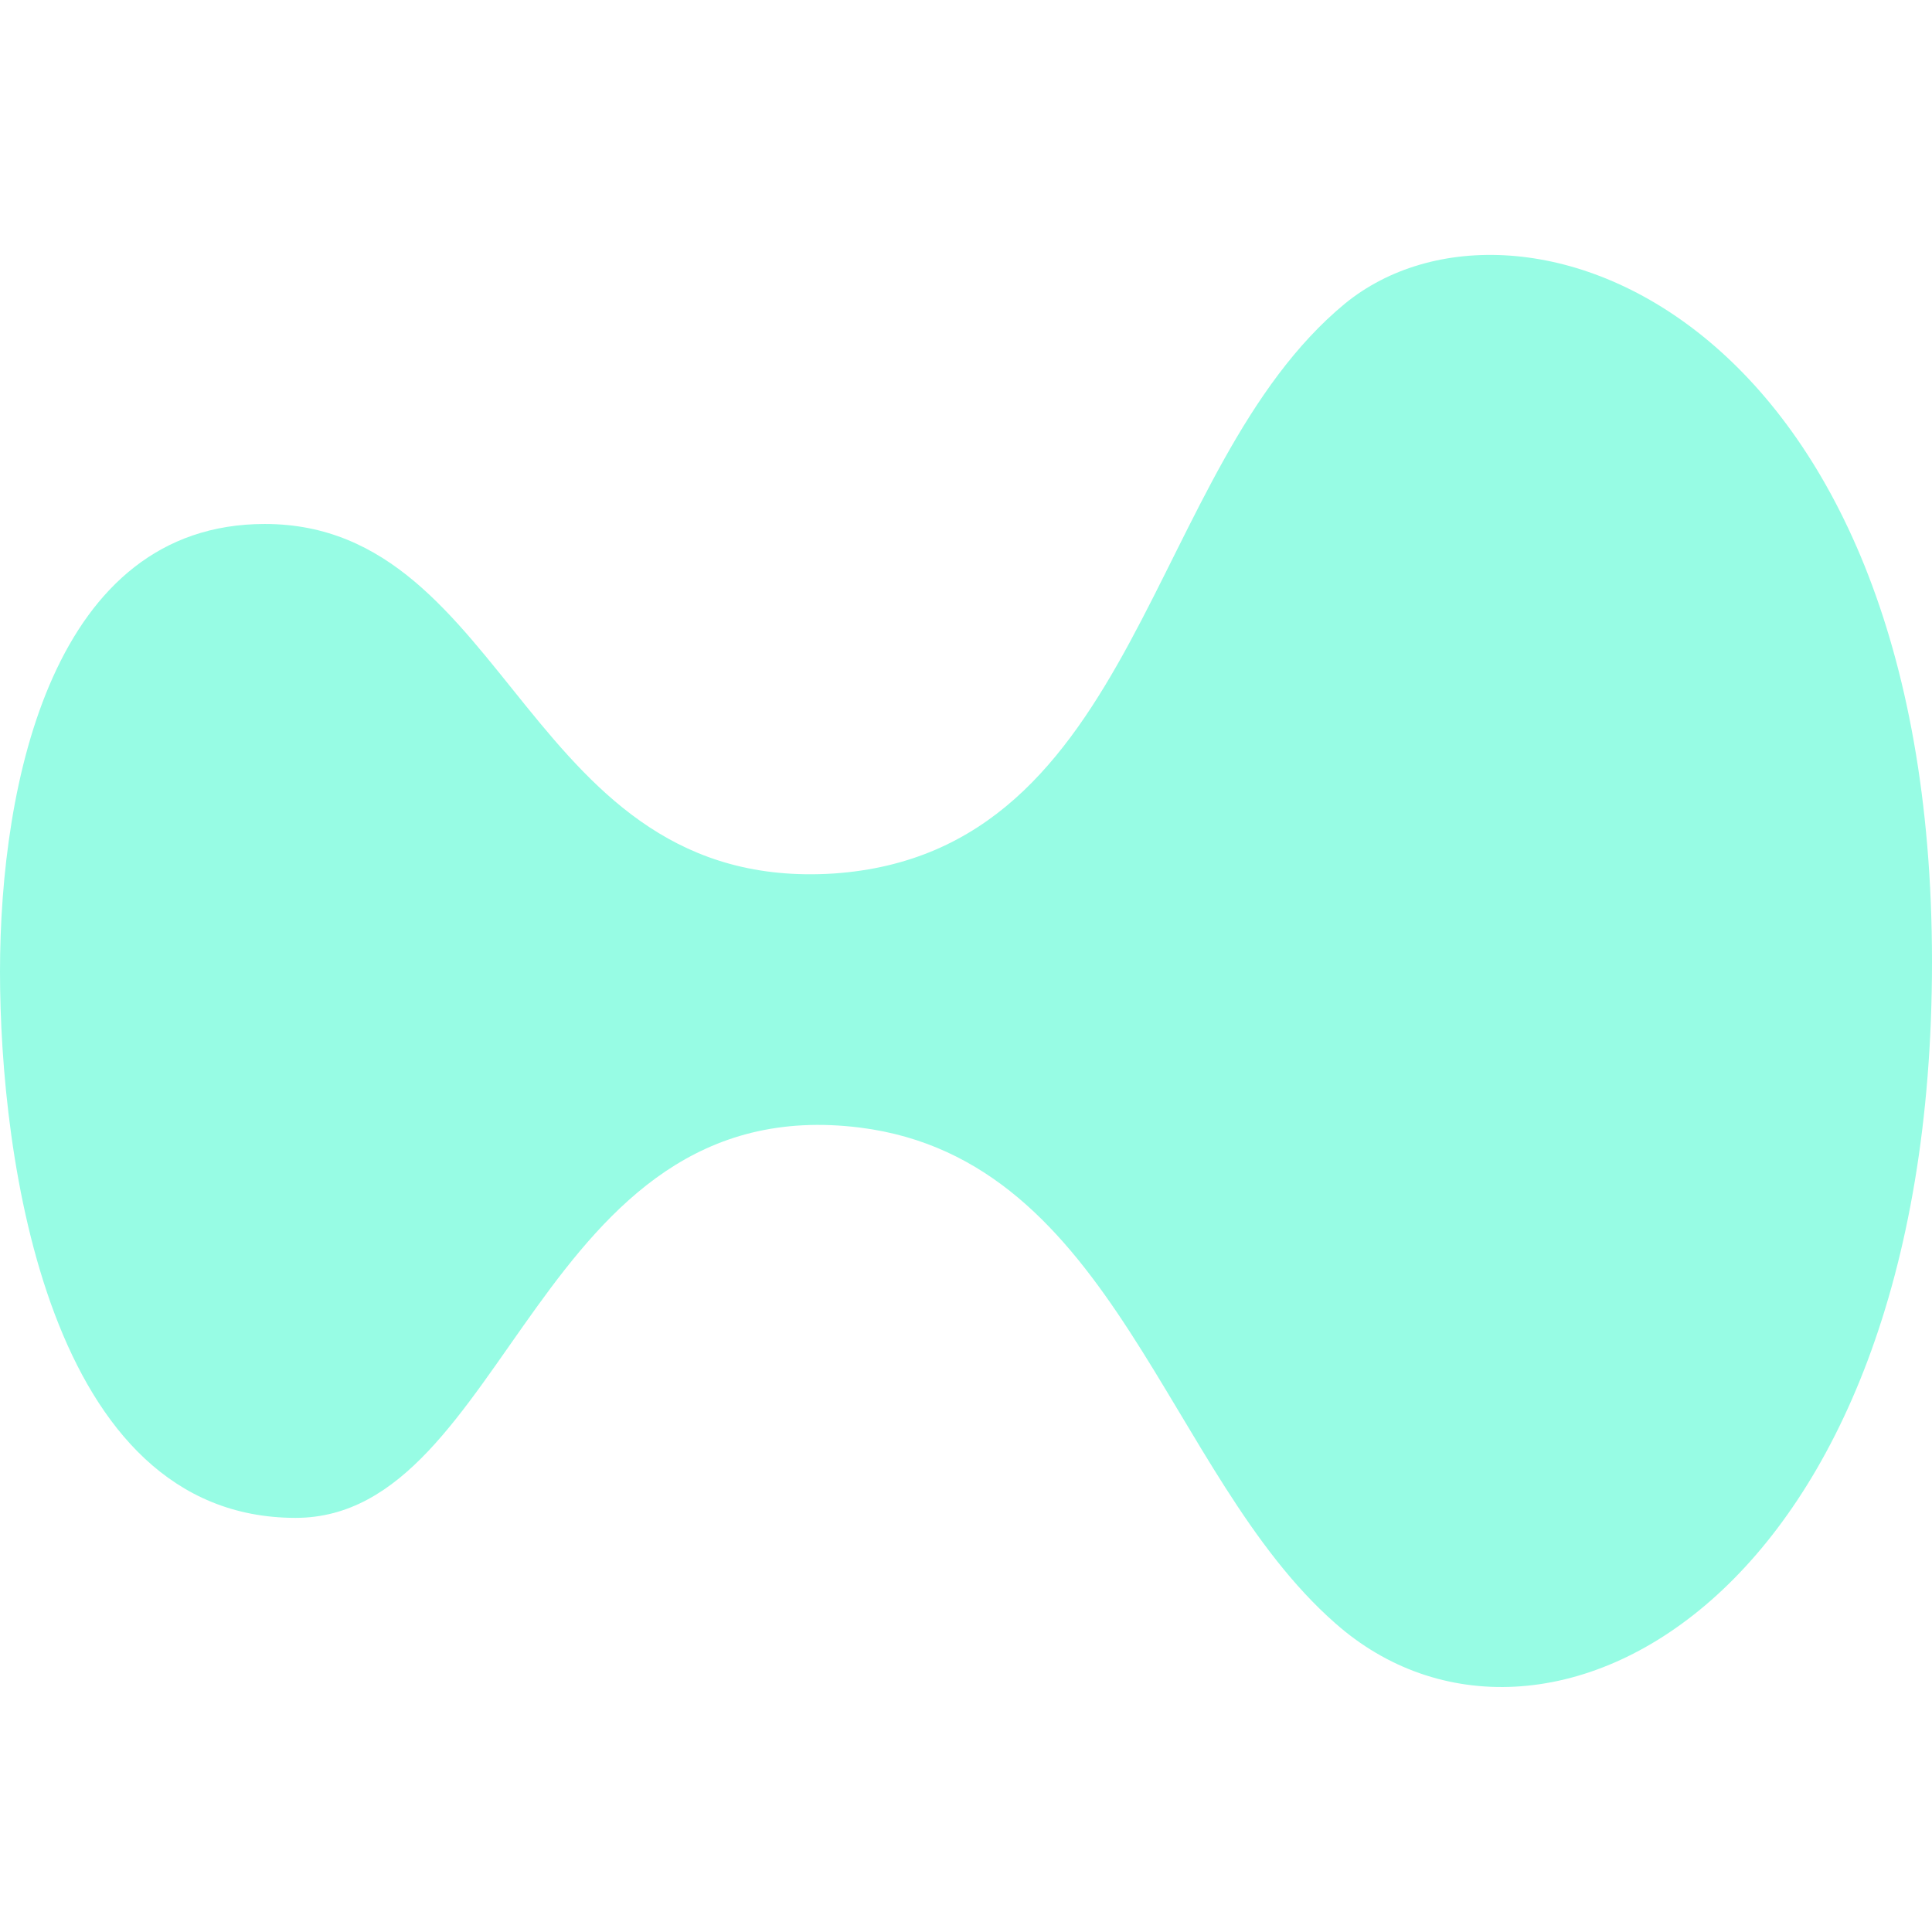
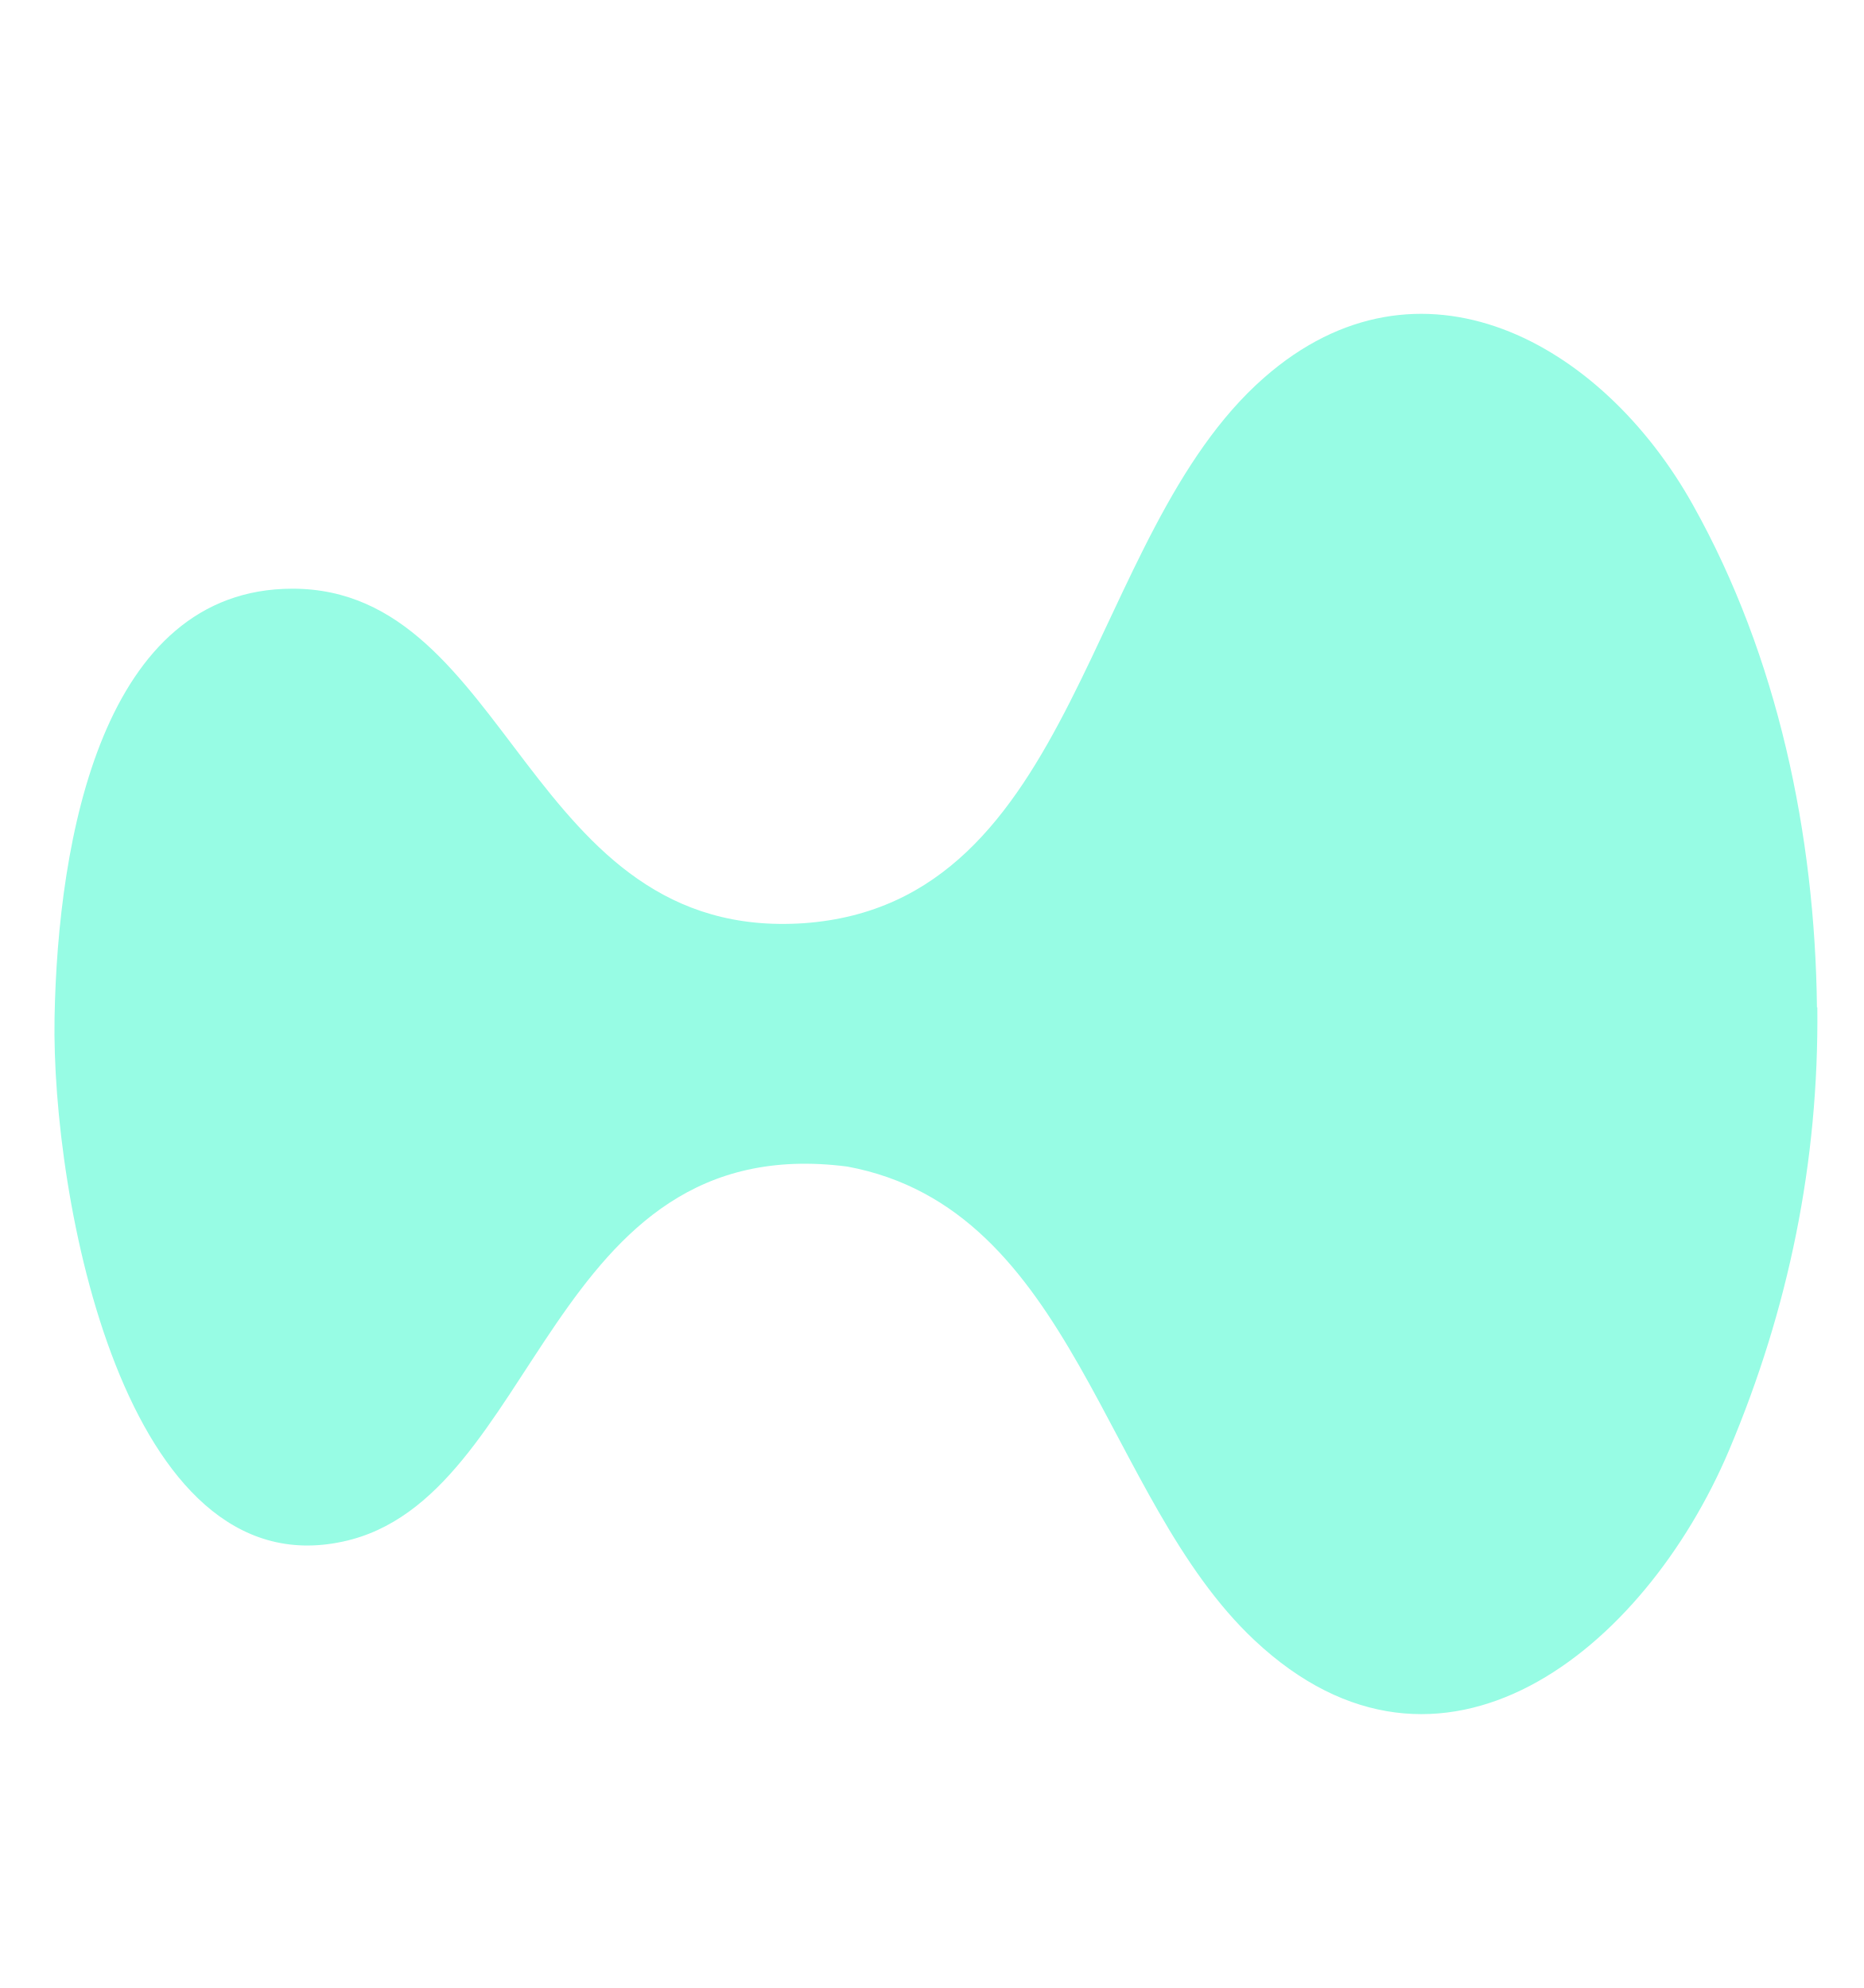
- <svg xmlns="http://www.w3.org/2000/svg" width="144" height="144" viewBox="0 0 144 144" fill="none">
-   <path d="M144 71.699C144 119.306 114.866 134.582 99.516 120.98C86.88 109.889 83.121 86.452 64.116 84.046C39.994 81.011 37.906 113.133 22.033 113.133C3.55 113.133 0 86.243 0 72.431C0 58.306 3.968 39.054 19.736 39.054C38.115 39.054 39.159 66.572 62.132 65.107C85.001 63.538 85.418 34.869 100.247 22.627C113.195 12.059 144 23.464 144 71.699Z" fill="#97FCE4" />
+ <svg xmlns="http://www.w3.org/2000/svg" viewBox="0 0 15 16" fill="none">
+   <path d="M14.626 8.108C14.639 9.35 14.395 10.537 13.916 11.671C13.232 13.286 11.593 14.607 10.096 13.201C8.875 12.055 8.649 9.729 6.82 9.389C4.4 9.076 4.342 12.069 2.76 12.407C0.998 12.789 0.413 9.628 0.439 8.192C0.465 6.756 0.823 4.738 2.354 4.738C4.116 4.738 4.235 7.584 6.472 7.43C8.687 7.269 8.726 4.308 10.173 3.04C11.422 1.944 12.891 2.748 13.626 4.066C14.308 5.285 14.607 6.717 14.623 8.107H14.625L14.626 8.108Z" fill="#97FCE4" />
</svg>
